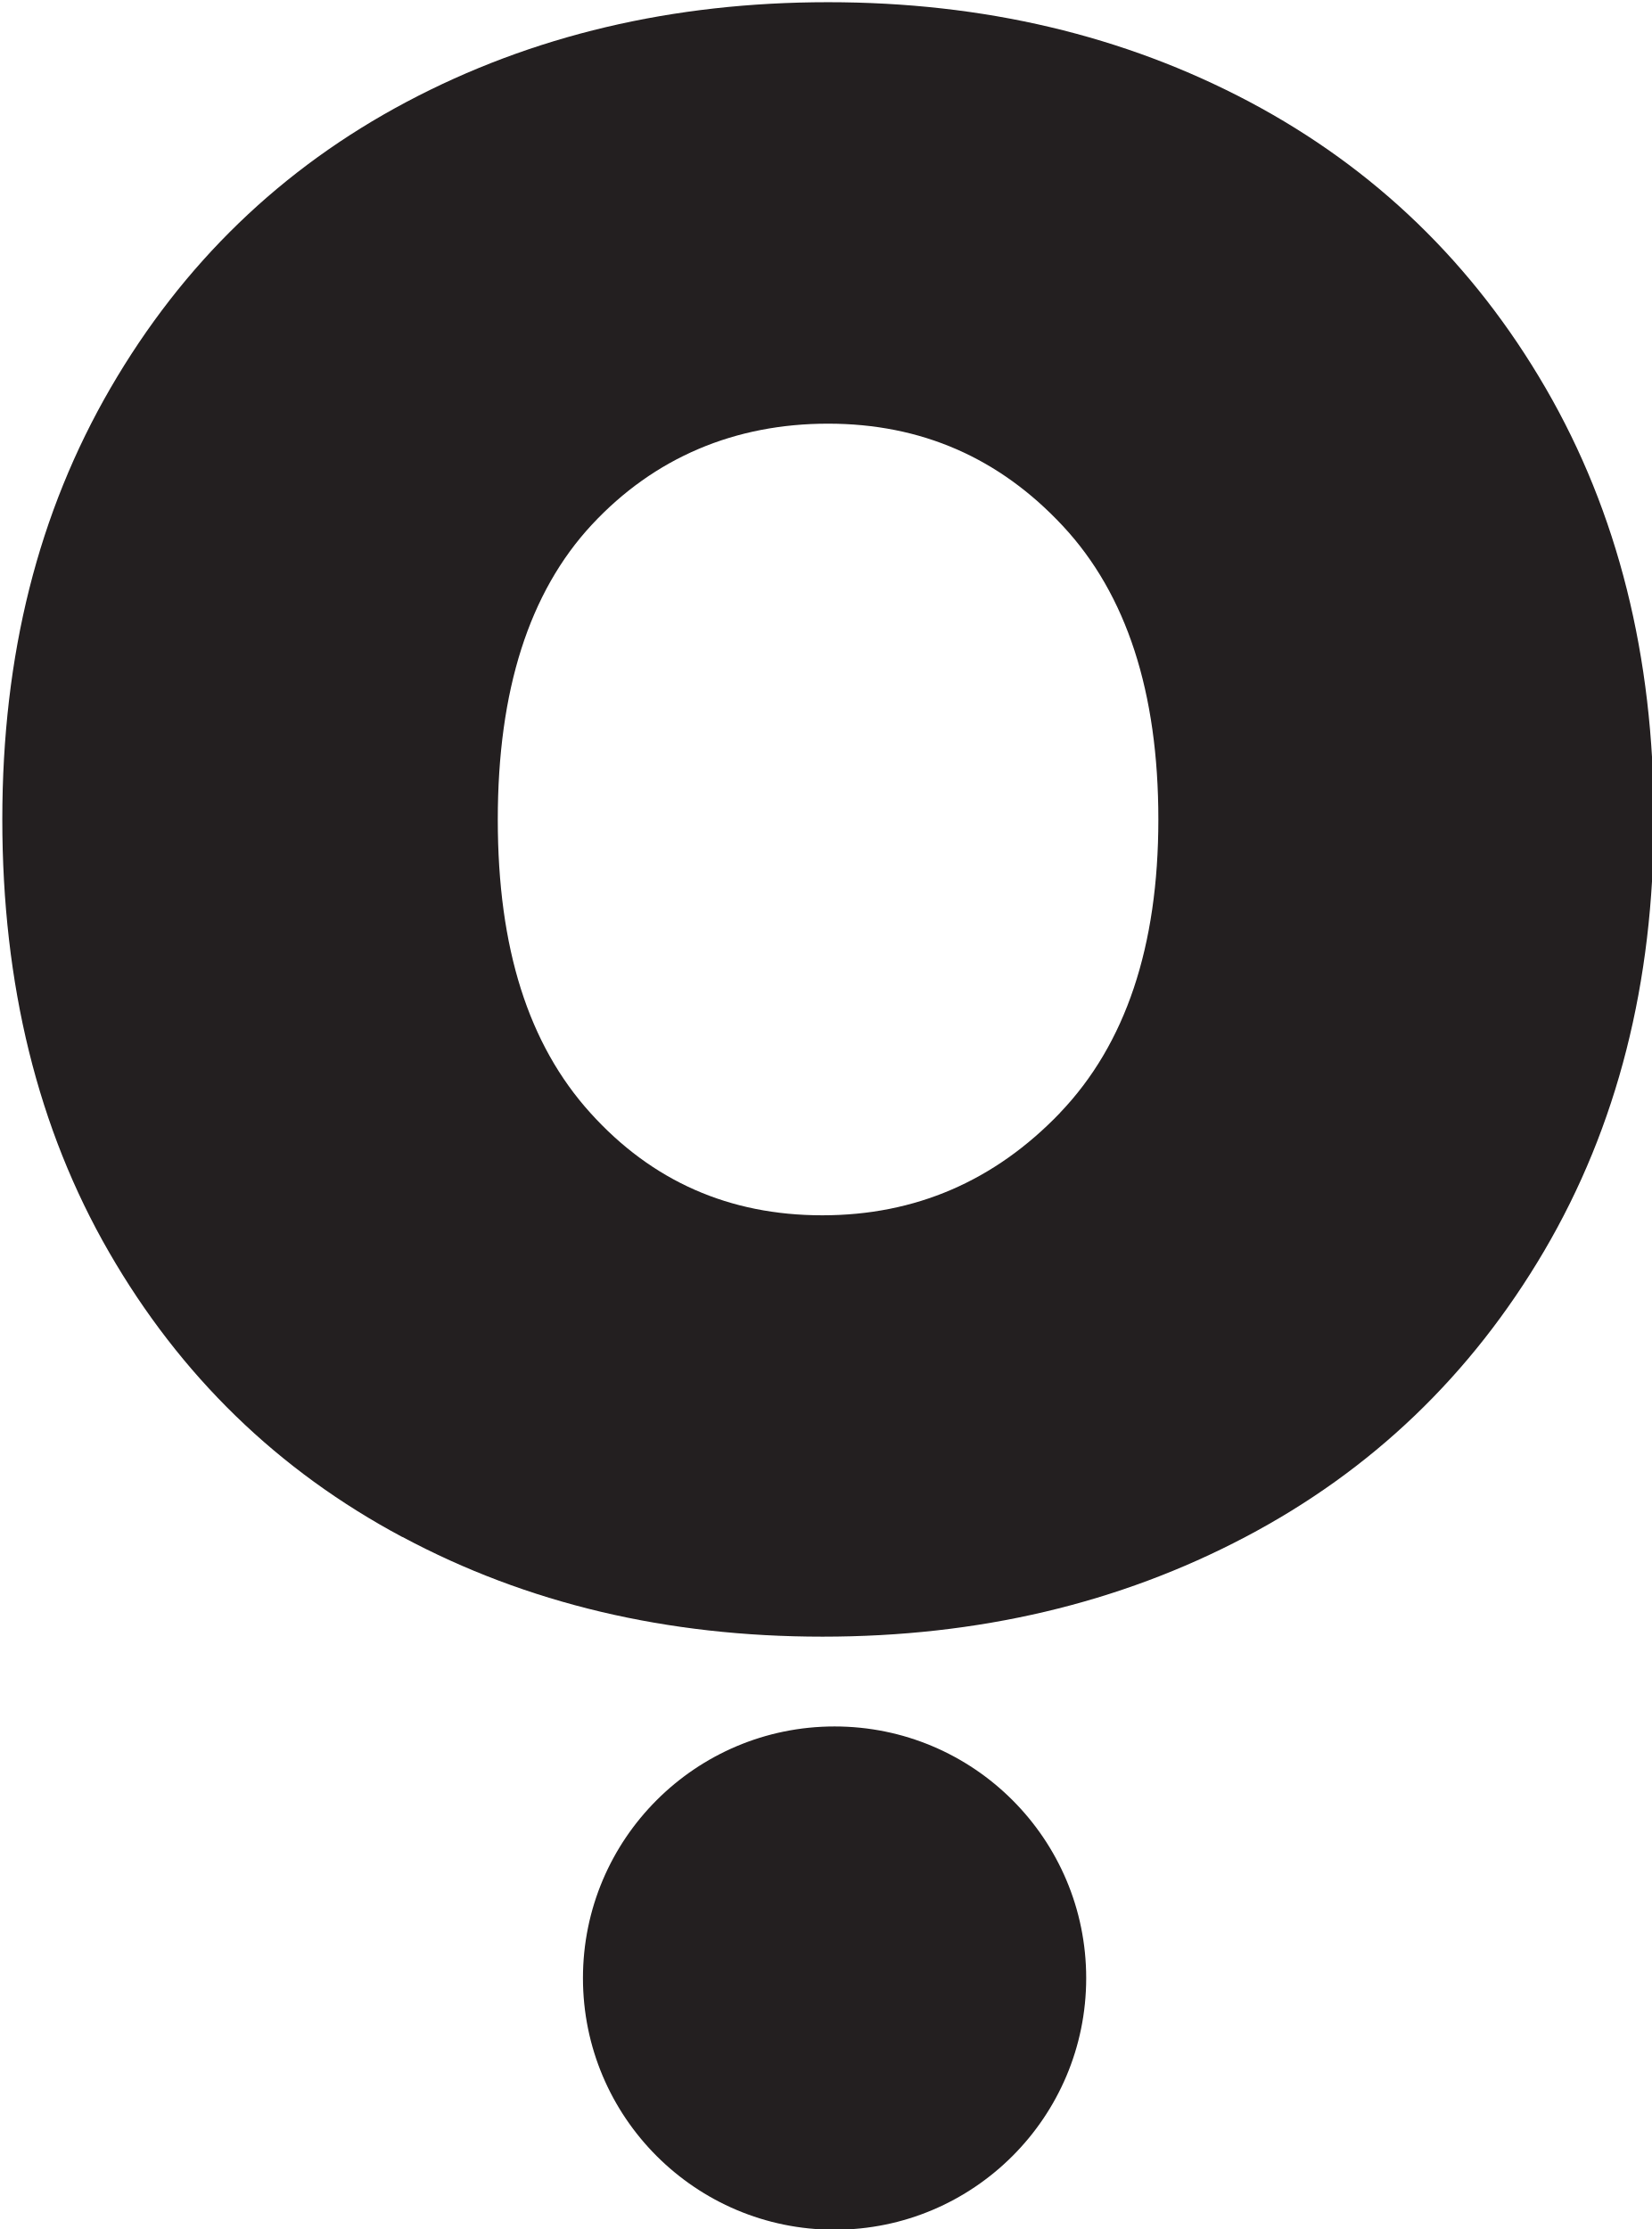
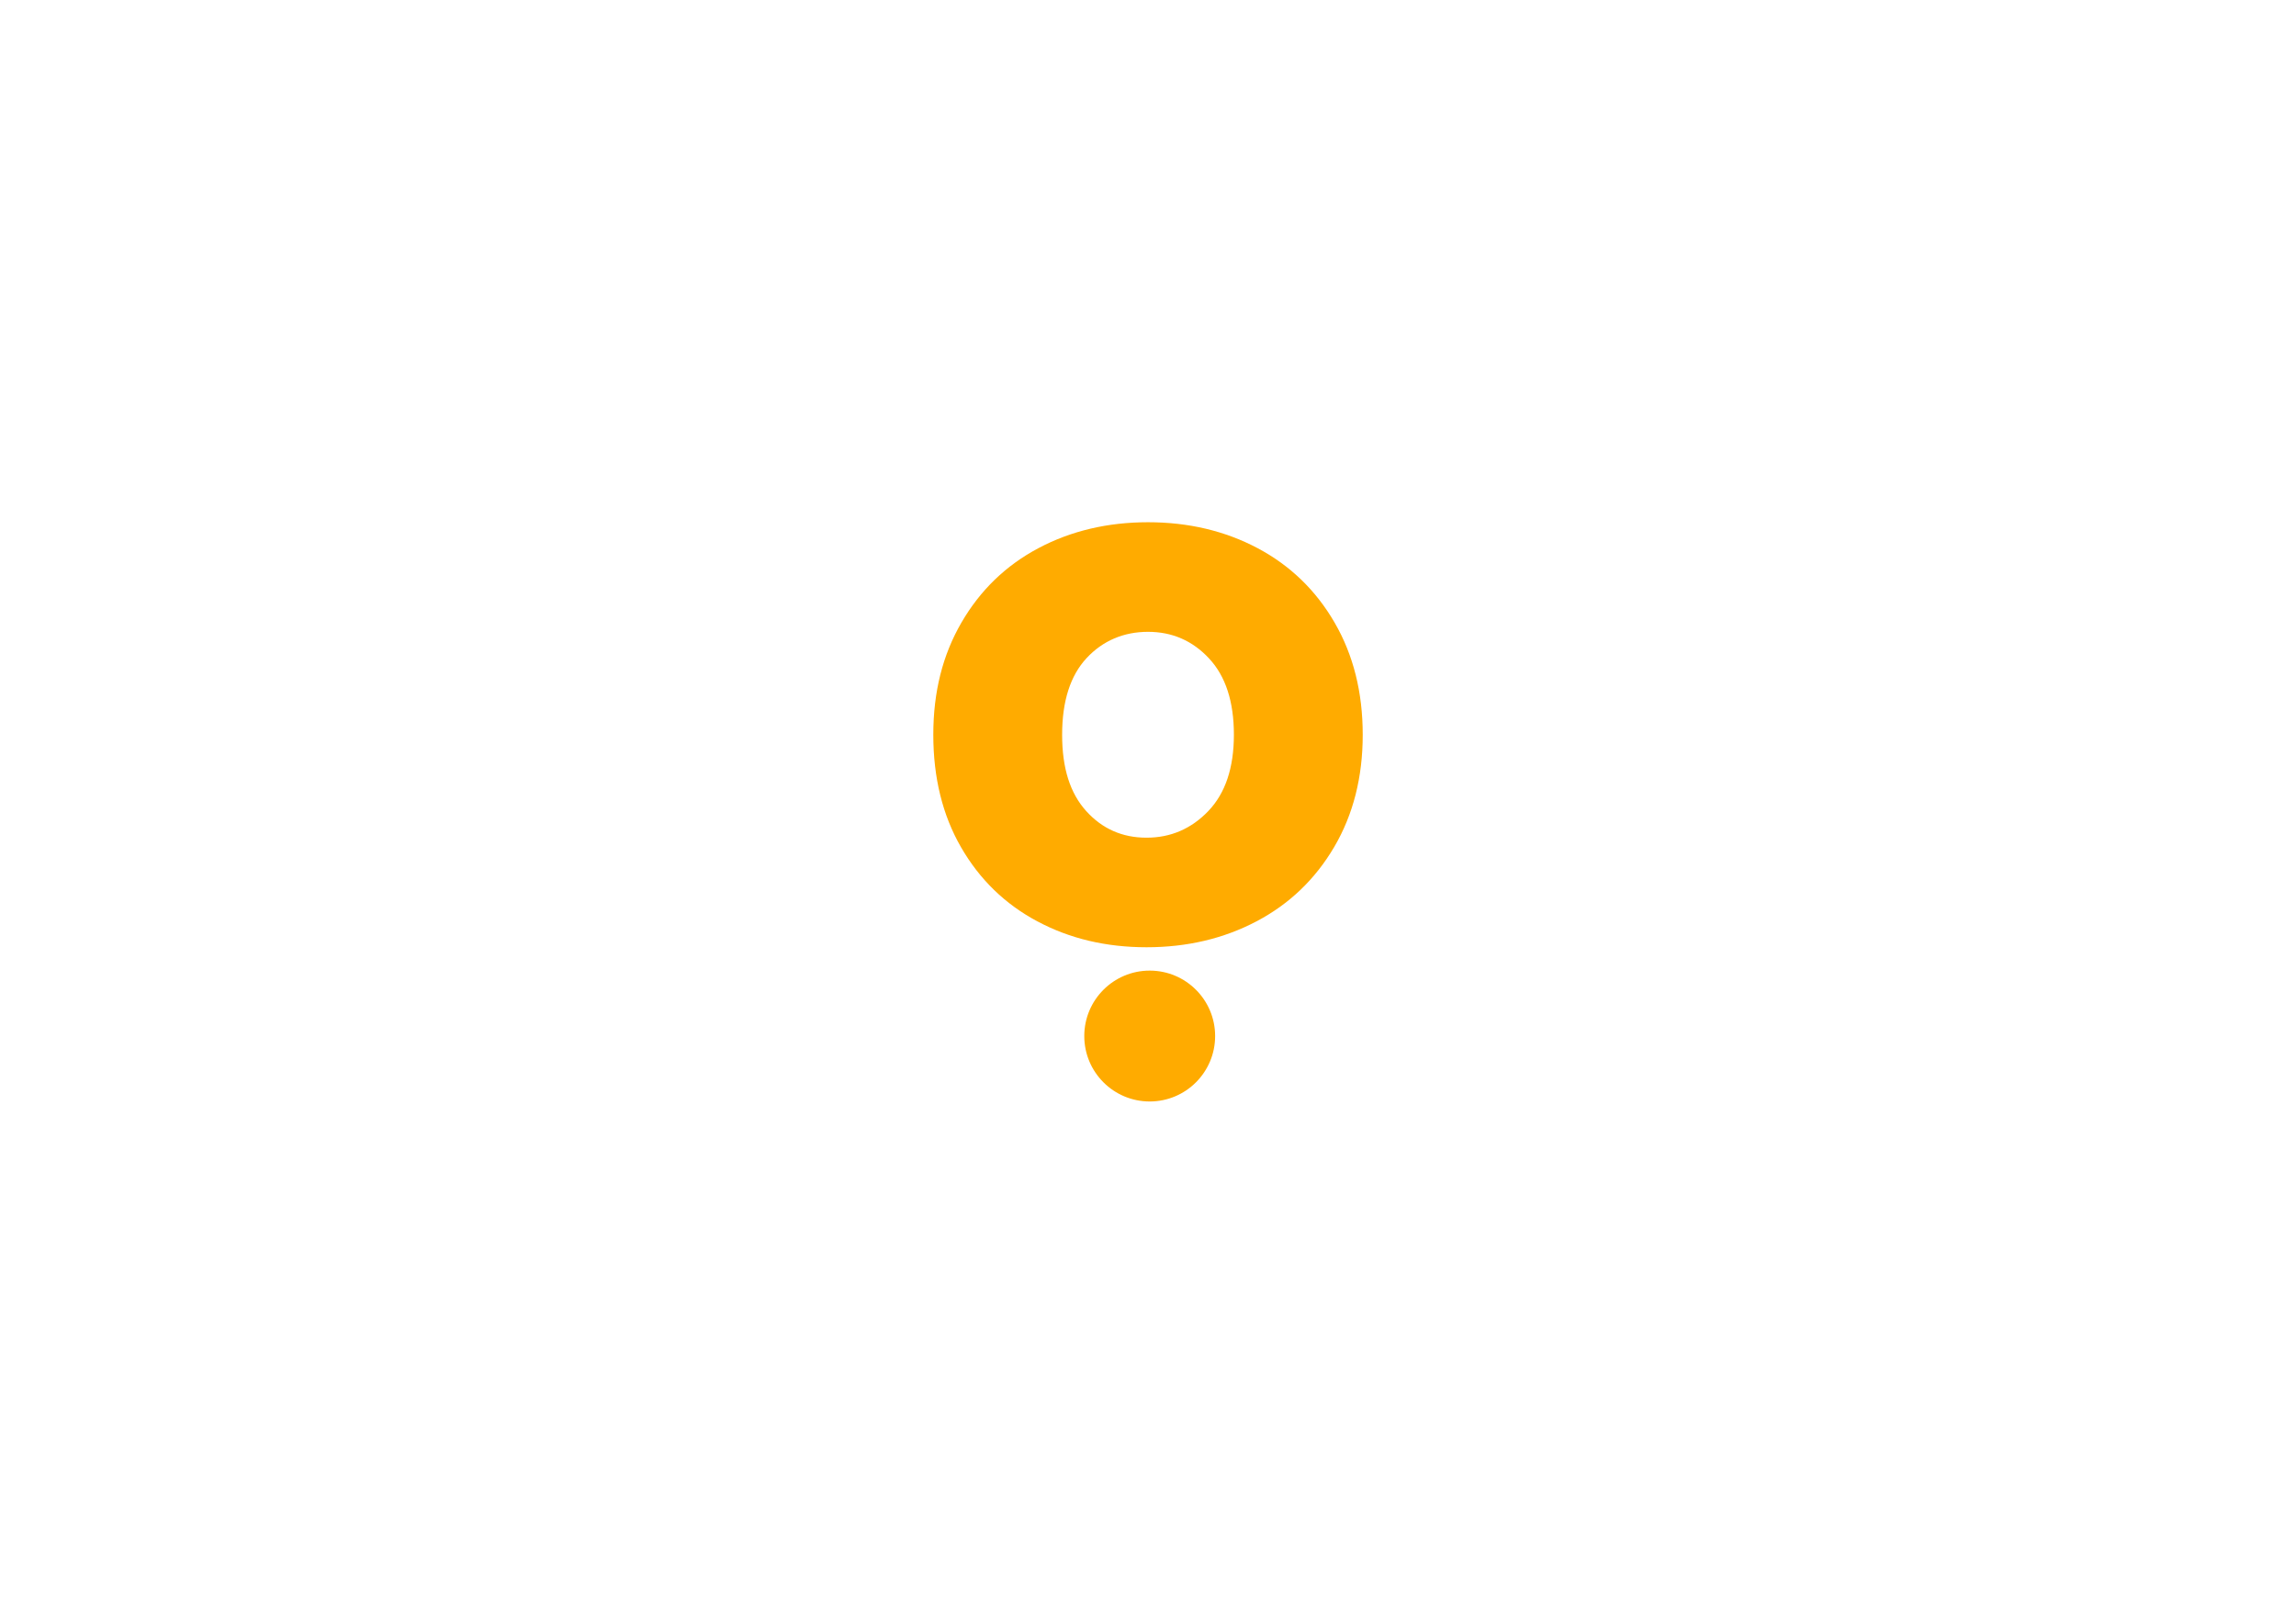
- <svg xmlns="http://www.w3.org/2000/svg" id="Layer_1" data-name="Layer 1" viewBox="342.00 191.25 157.50 212.50">
+ <svg xmlns="http://www.w3.org/2000/svg" id="Layer_1" data-name="Layer 1" viewBox="0 0 841.89 595.28">
  <defs>
    <style>
      .cls-1 {
-         fill: #231f20;
+         fill: #ffab00;
      }
    </style>
  </defs>
  <path class="cls-1" d="M380.36,337.78c-11.86-6.33-21.17-15.38-27.96-27.15-6.79-11.76-10.18-25.52-10.18-41.26s3.44-29.27,10.32-41.13c6.88-11.85,16.29-20.95,28.23-27.28,11.94-6.33,25.34-9.5,40.18-9.5s28.23,3.17,40.18,9.5c11.94,6.34,21.35,15.43,28.23,27.28,6.88,11.86,10.32,25.56,10.32,41.13s-3.49,29.28-10.45,41.13c-6.97,11.86-16.47,20.95-28.5,27.28-12.04,6.34-25.48,9.5-40.31,9.5s-28.19-3.16-40.04-9.5ZM443.07,297.33c6.24-6.52,9.37-15.83,9.37-27.96s-3.03-21.45-9.09-27.96c-6.07-6.52-13.53-9.77-22.4-9.77s-16.56,3.22-22.53,9.64c-5.97,6.43-8.96,15.79-8.96,28.1s2.94,21.45,8.82,27.96c5.88,6.52,13.26,9.77,22.12,9.77s16.42-3.26,22.67-9.77Z" />
  <circle class="cls-1" cx="421.57" cy="379.83" r="23.99" />
</svg>
